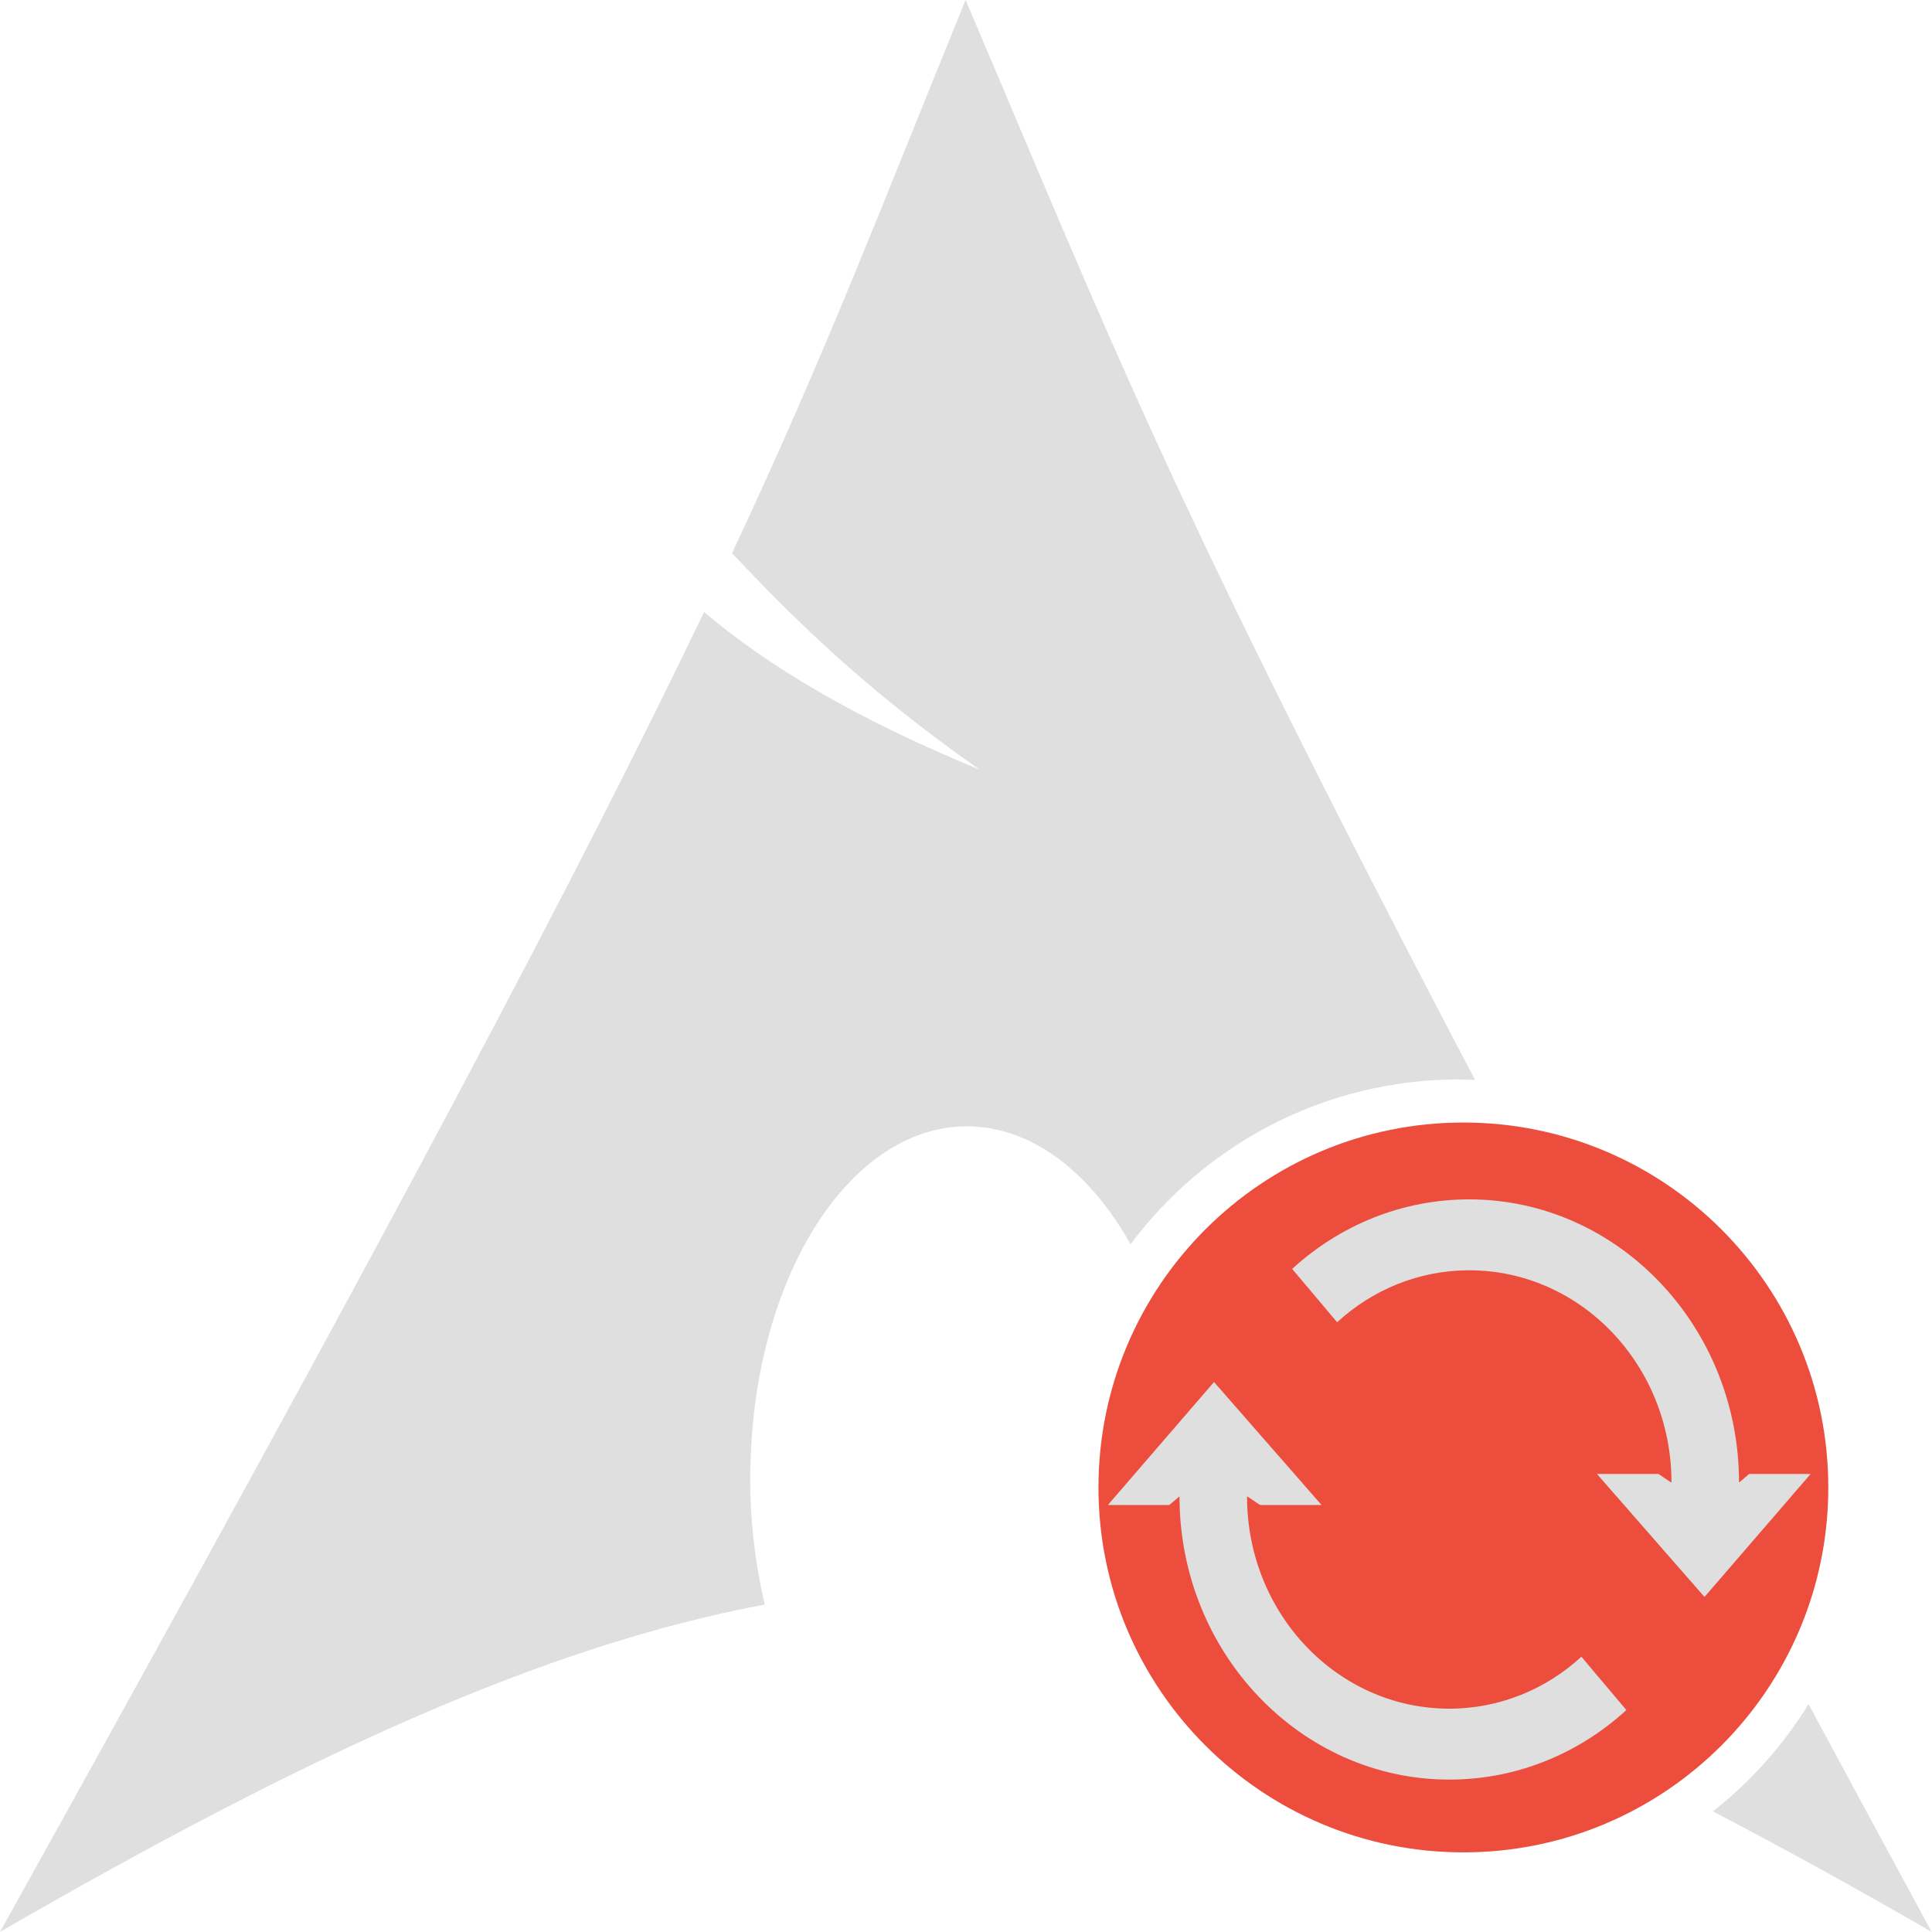
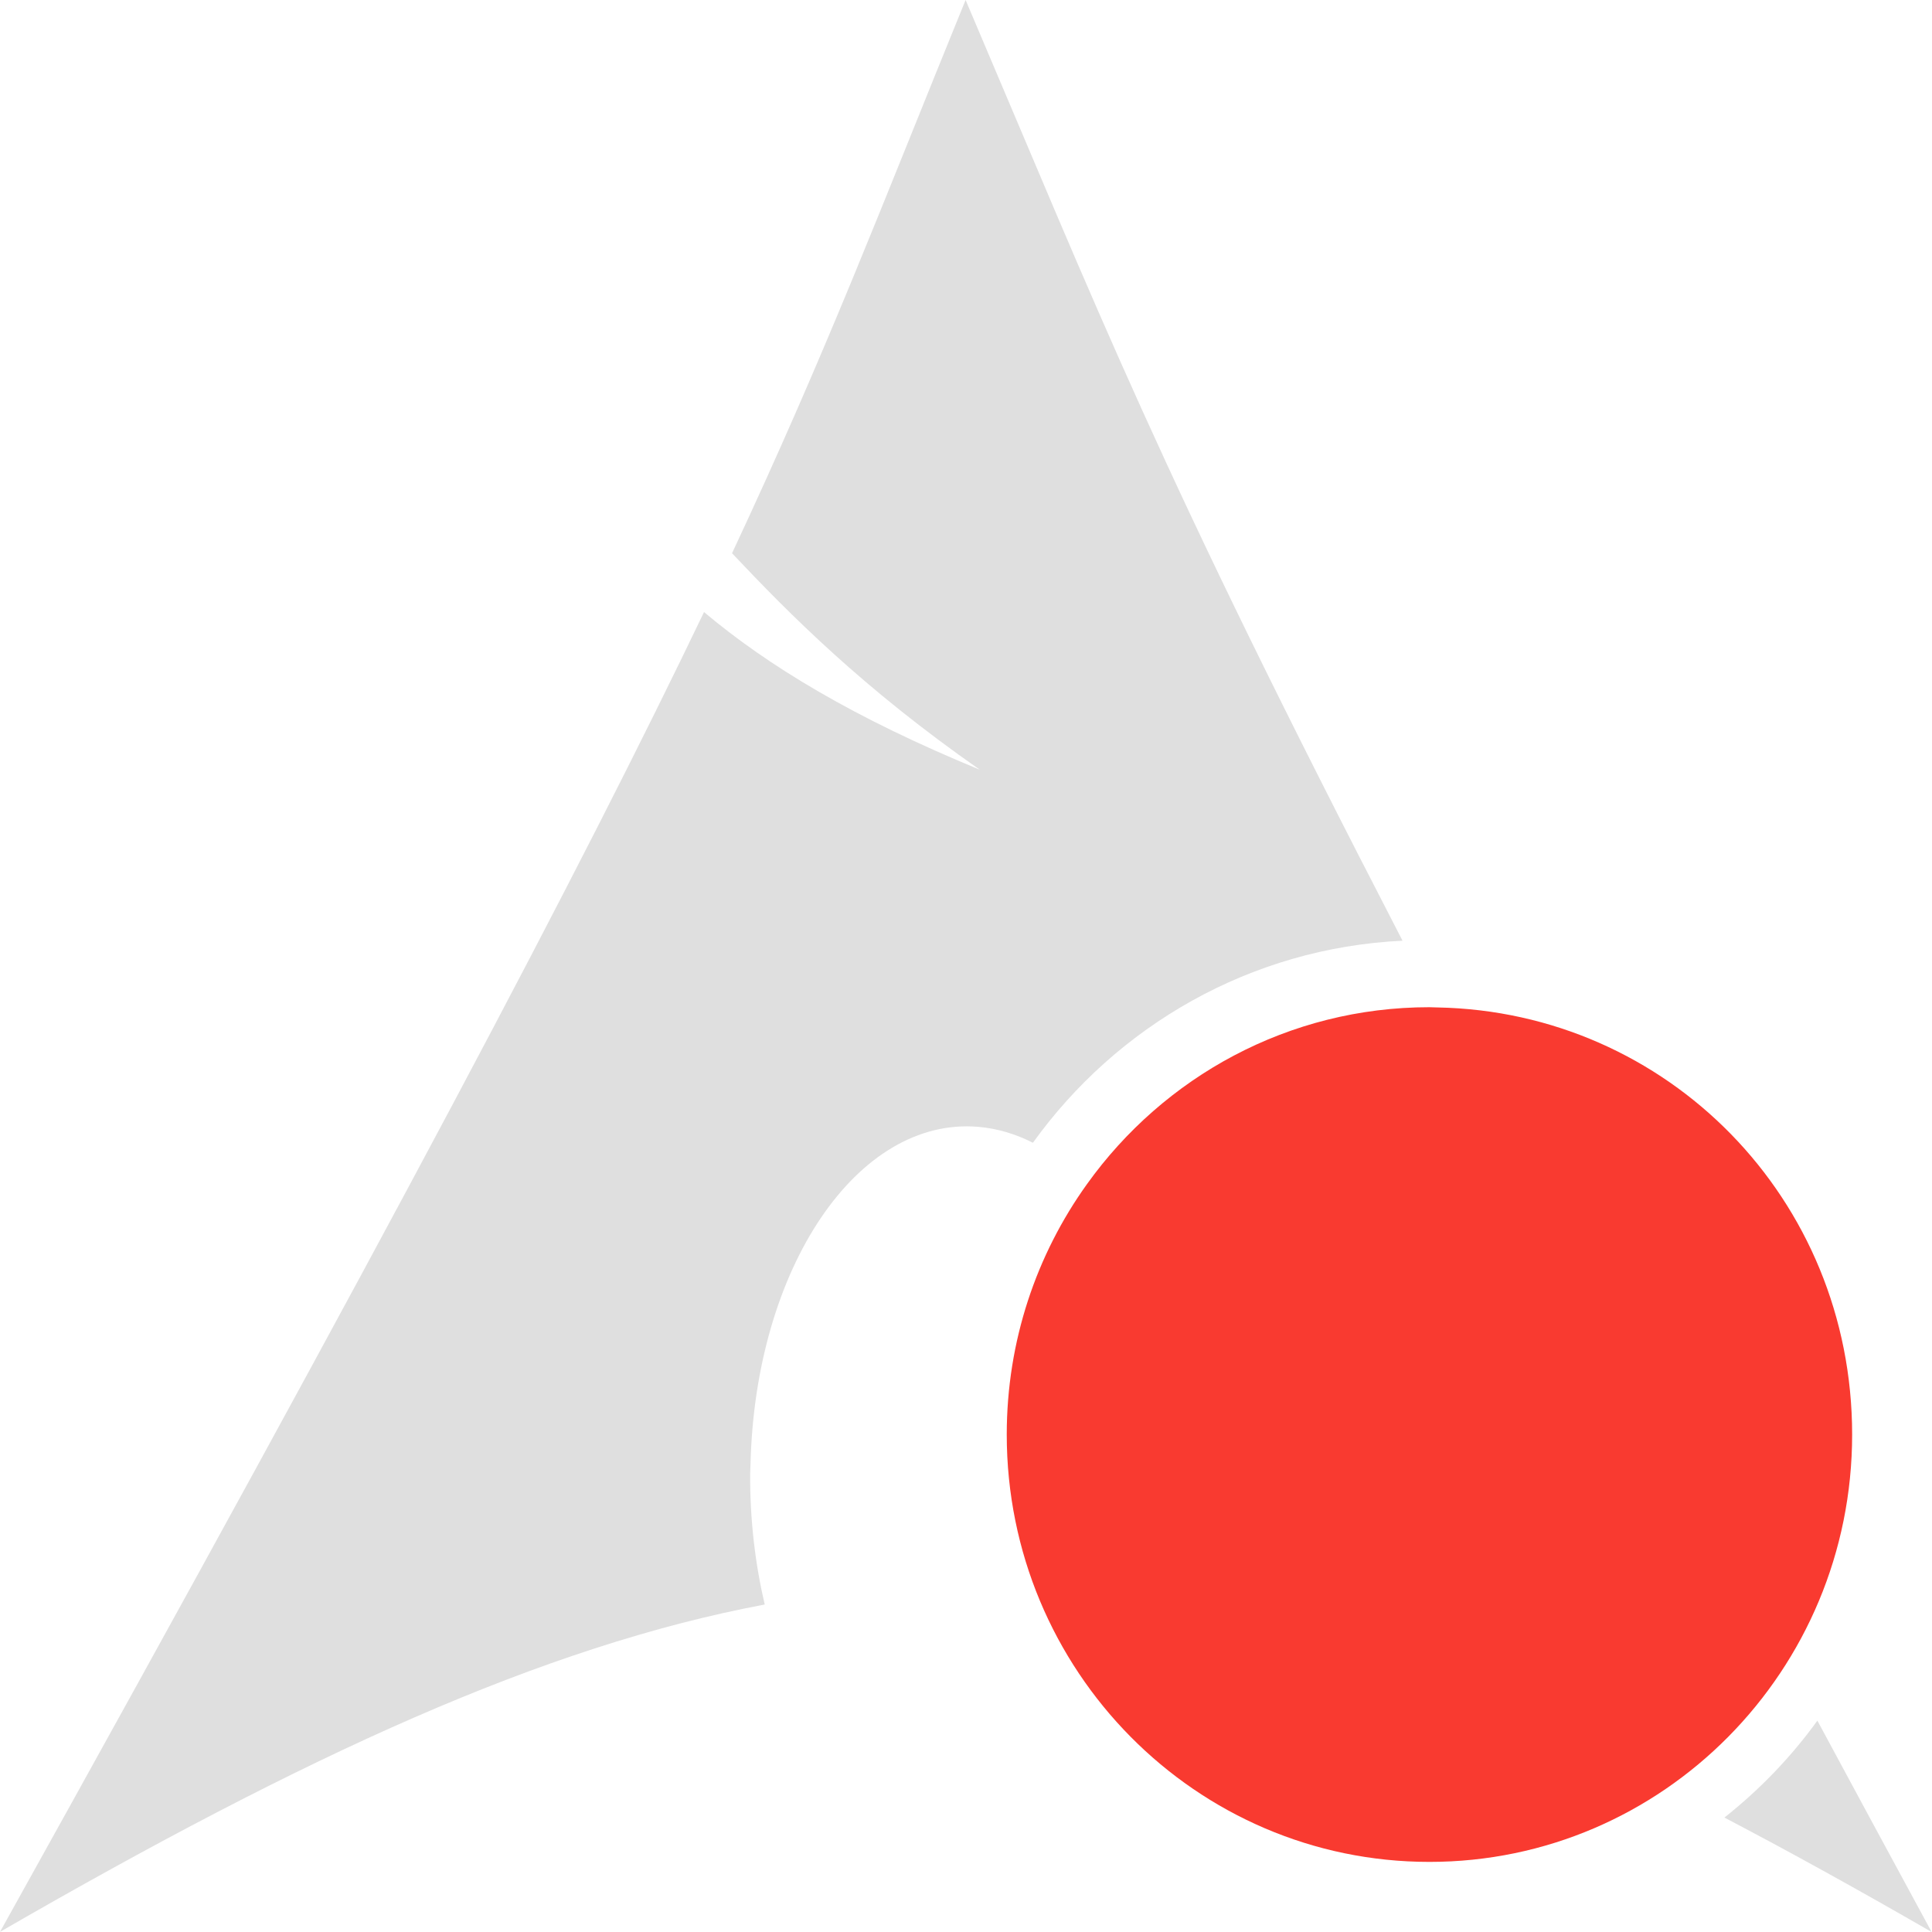
<svg xmlns="http://www.w3.org/2000/svg" id="svg2424" viewBox="0 0 166.16 166.19">
  <defs>
    <style>
      .cls-1 {
        fill: #dfdfdf;
      }

      .cls-1, .cls-2 {
        stroke-width: 0px;
      }

      .cls-2 {
-         fill: #ec4d3d;
+         fill: #f93a30;
      }
    </style>
  </defs>
  <g id="layer1">
-     <g id="g2424">
-       <g>
-         <path class="cls-1" d="M147.35,155.82c5.94,3.09,12.19,6.54,18.81,10.36-3.78-6.97-7.27-13.42-10.59-19.59-2.18,3.54-4.97,6.66-8.22,9.22Z" />
-         <path class="cls-1" d="M125.52,92.86c.46,0,.91.02,1.36.03C100.32,42.26,95.69,29.64,83.06,0c-7.4,18.14-11.86,30-20.09,47.59,5.05,5.35,11.25,11.59,21.31,18.62-10.82-4.45-18.2-8.92-23.72-13.56-10.54,21.99-27.05,53.32-60.56,113.53,26.34-15.21,46.75-24.58,65.78-28.16-.82-3.51-1.28-7.32-1.25-11.28l.03-.84c.42-16.87,9.2-29.85,19.59-28.97,5.2.44,9.83,4.27,13.1,10.1,6.43-8.61,16.7-14.18,28.27-14.18Z" />
-       </g>
-       <circle class="cls-2" cx="125.88" cy="127.95" r="31.39" />
-       <g>
-         <path class="cls-1" d="M149.58,127.52c0,.06.91-.79.91-.73h5.26l-9.13,10.58-9.25-10.58h5.26c0-.06,1.15.79,1.15.73,0-10.09-7.8-18.25-17.4-18.25-4.35,0-8.34,1.69-11.36,4.47l-3.87-4.59c4.11-3.75,9.43-5.98,15.23-5.98,12.81,0,23.21,10.94,23.21,24.35Z" />
-         <path class="cls-1" d="M101.47,128.73c0-.06-.91.79-.91.73h-5.26l9.13-10.58,9.25,10.58h-5.26c0,.06-1.15-.79-1.15-.73,0,10.09,7.8,18.25,17.4,18.25,4.35,0,8.34-1.69,11.36-4.47l3.87,4.59c-4.11,3.75-9.43,5.98-15.23,5.98-12.81,0-23.21-10.94-23.21-24.35Z" />
-       </g>
+     <g>
+       <path class="cls-1" d="M148.34,156.35c5.65,2.96,11.56,6.23,17.82,9.84-3.5-6.44-6.73-12.43-9.83-18.18-2.27,3.14-4.97,5.94-7.99,8.33Z" />
+       <path class="cls-1" d="M120.65,80.93C99.5,40.04,94.63,27.15,83.06,0c-7.4,18.14-11.86,30-20.09,47.59,5.05,5.35,11.25,11.59,21.31,18.62-10.82-4.45-18.2-8.92-23.72-13.56-10.54,21.99-27.05,53.32-60.56,113.53,26.34-15.21,46.75-24.58,65.78-28.16-.82-3.51-1.28-7.32-1.25-11.28l.03-.84c.42-16.87,9.2-29.85,19.59-28.97,1.63.14,3.21.61,4.7,1.37,7.22-10.05,18.72-16.76,31.79-17.38Z" />
+       <path class="cls-2" d="M123.63,86.66c-.23,0-.46-.02-.68-.02-12.12,0-22.85,6-29.45,15.22-4.34,6.05-6.9,13.49-6.9,21.54,0,20.3,16.28,36.76,36.36,36.76s36.36-16.46,36.36-36.76-15.91-36.37-35.67-36.74Z" />
    </g>
  </g>
</svg>
